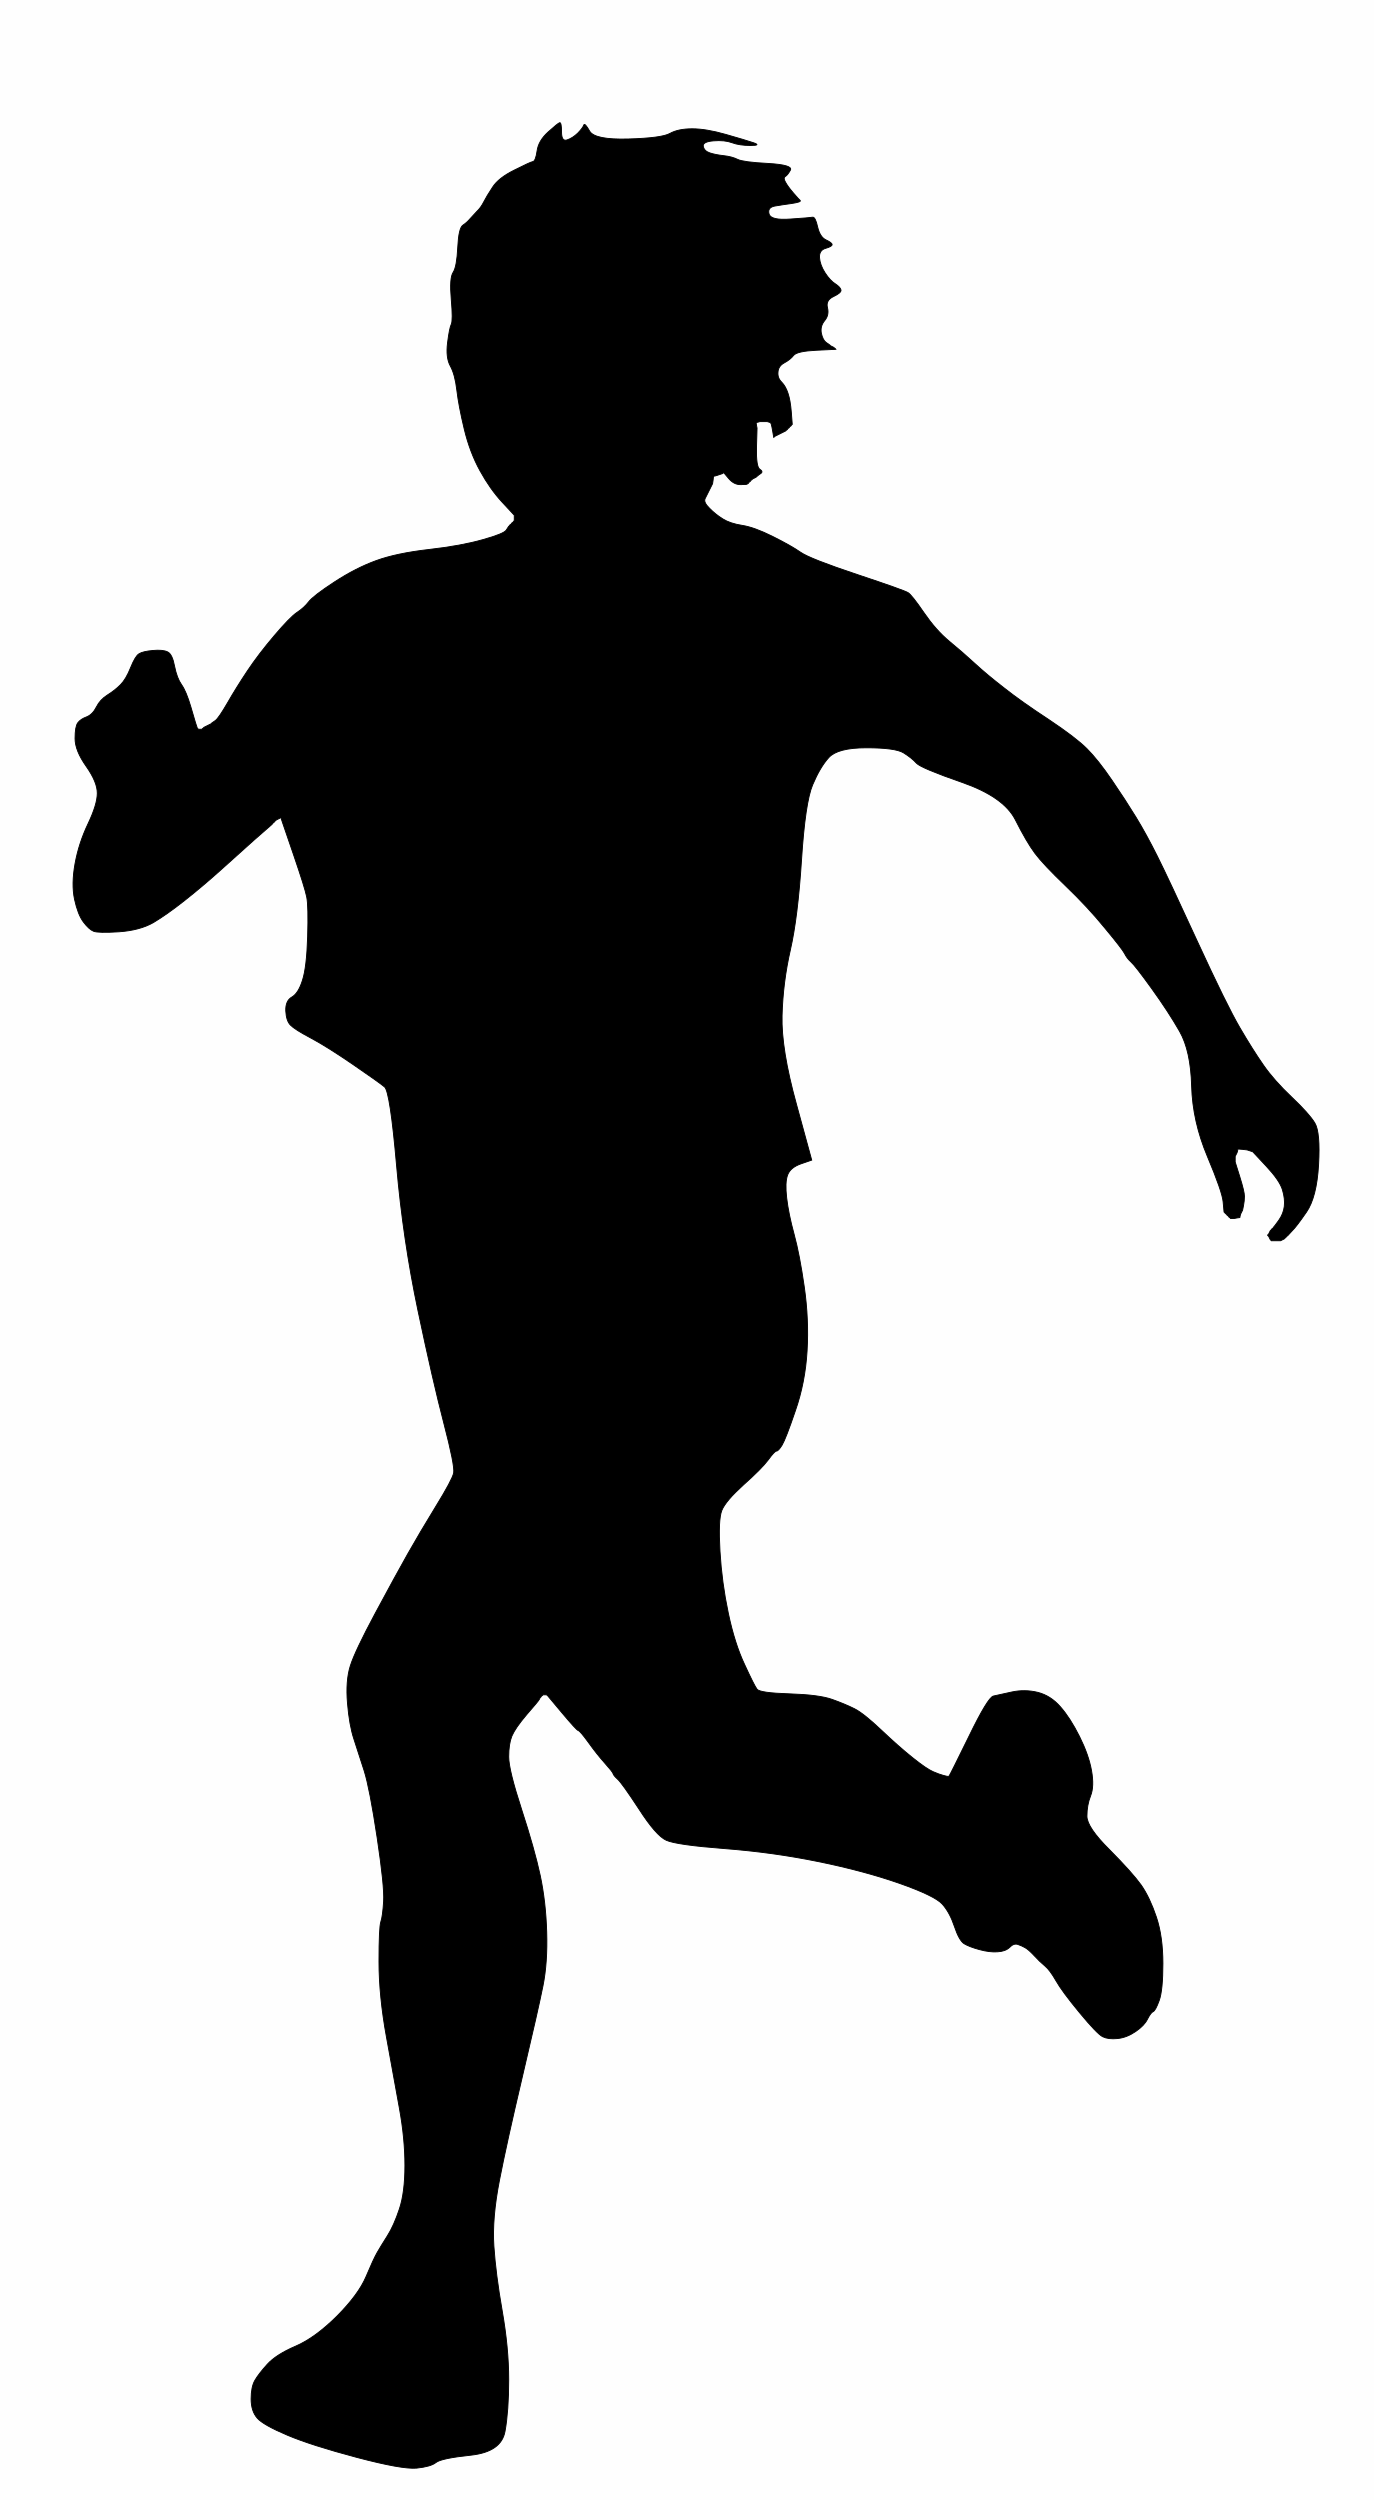
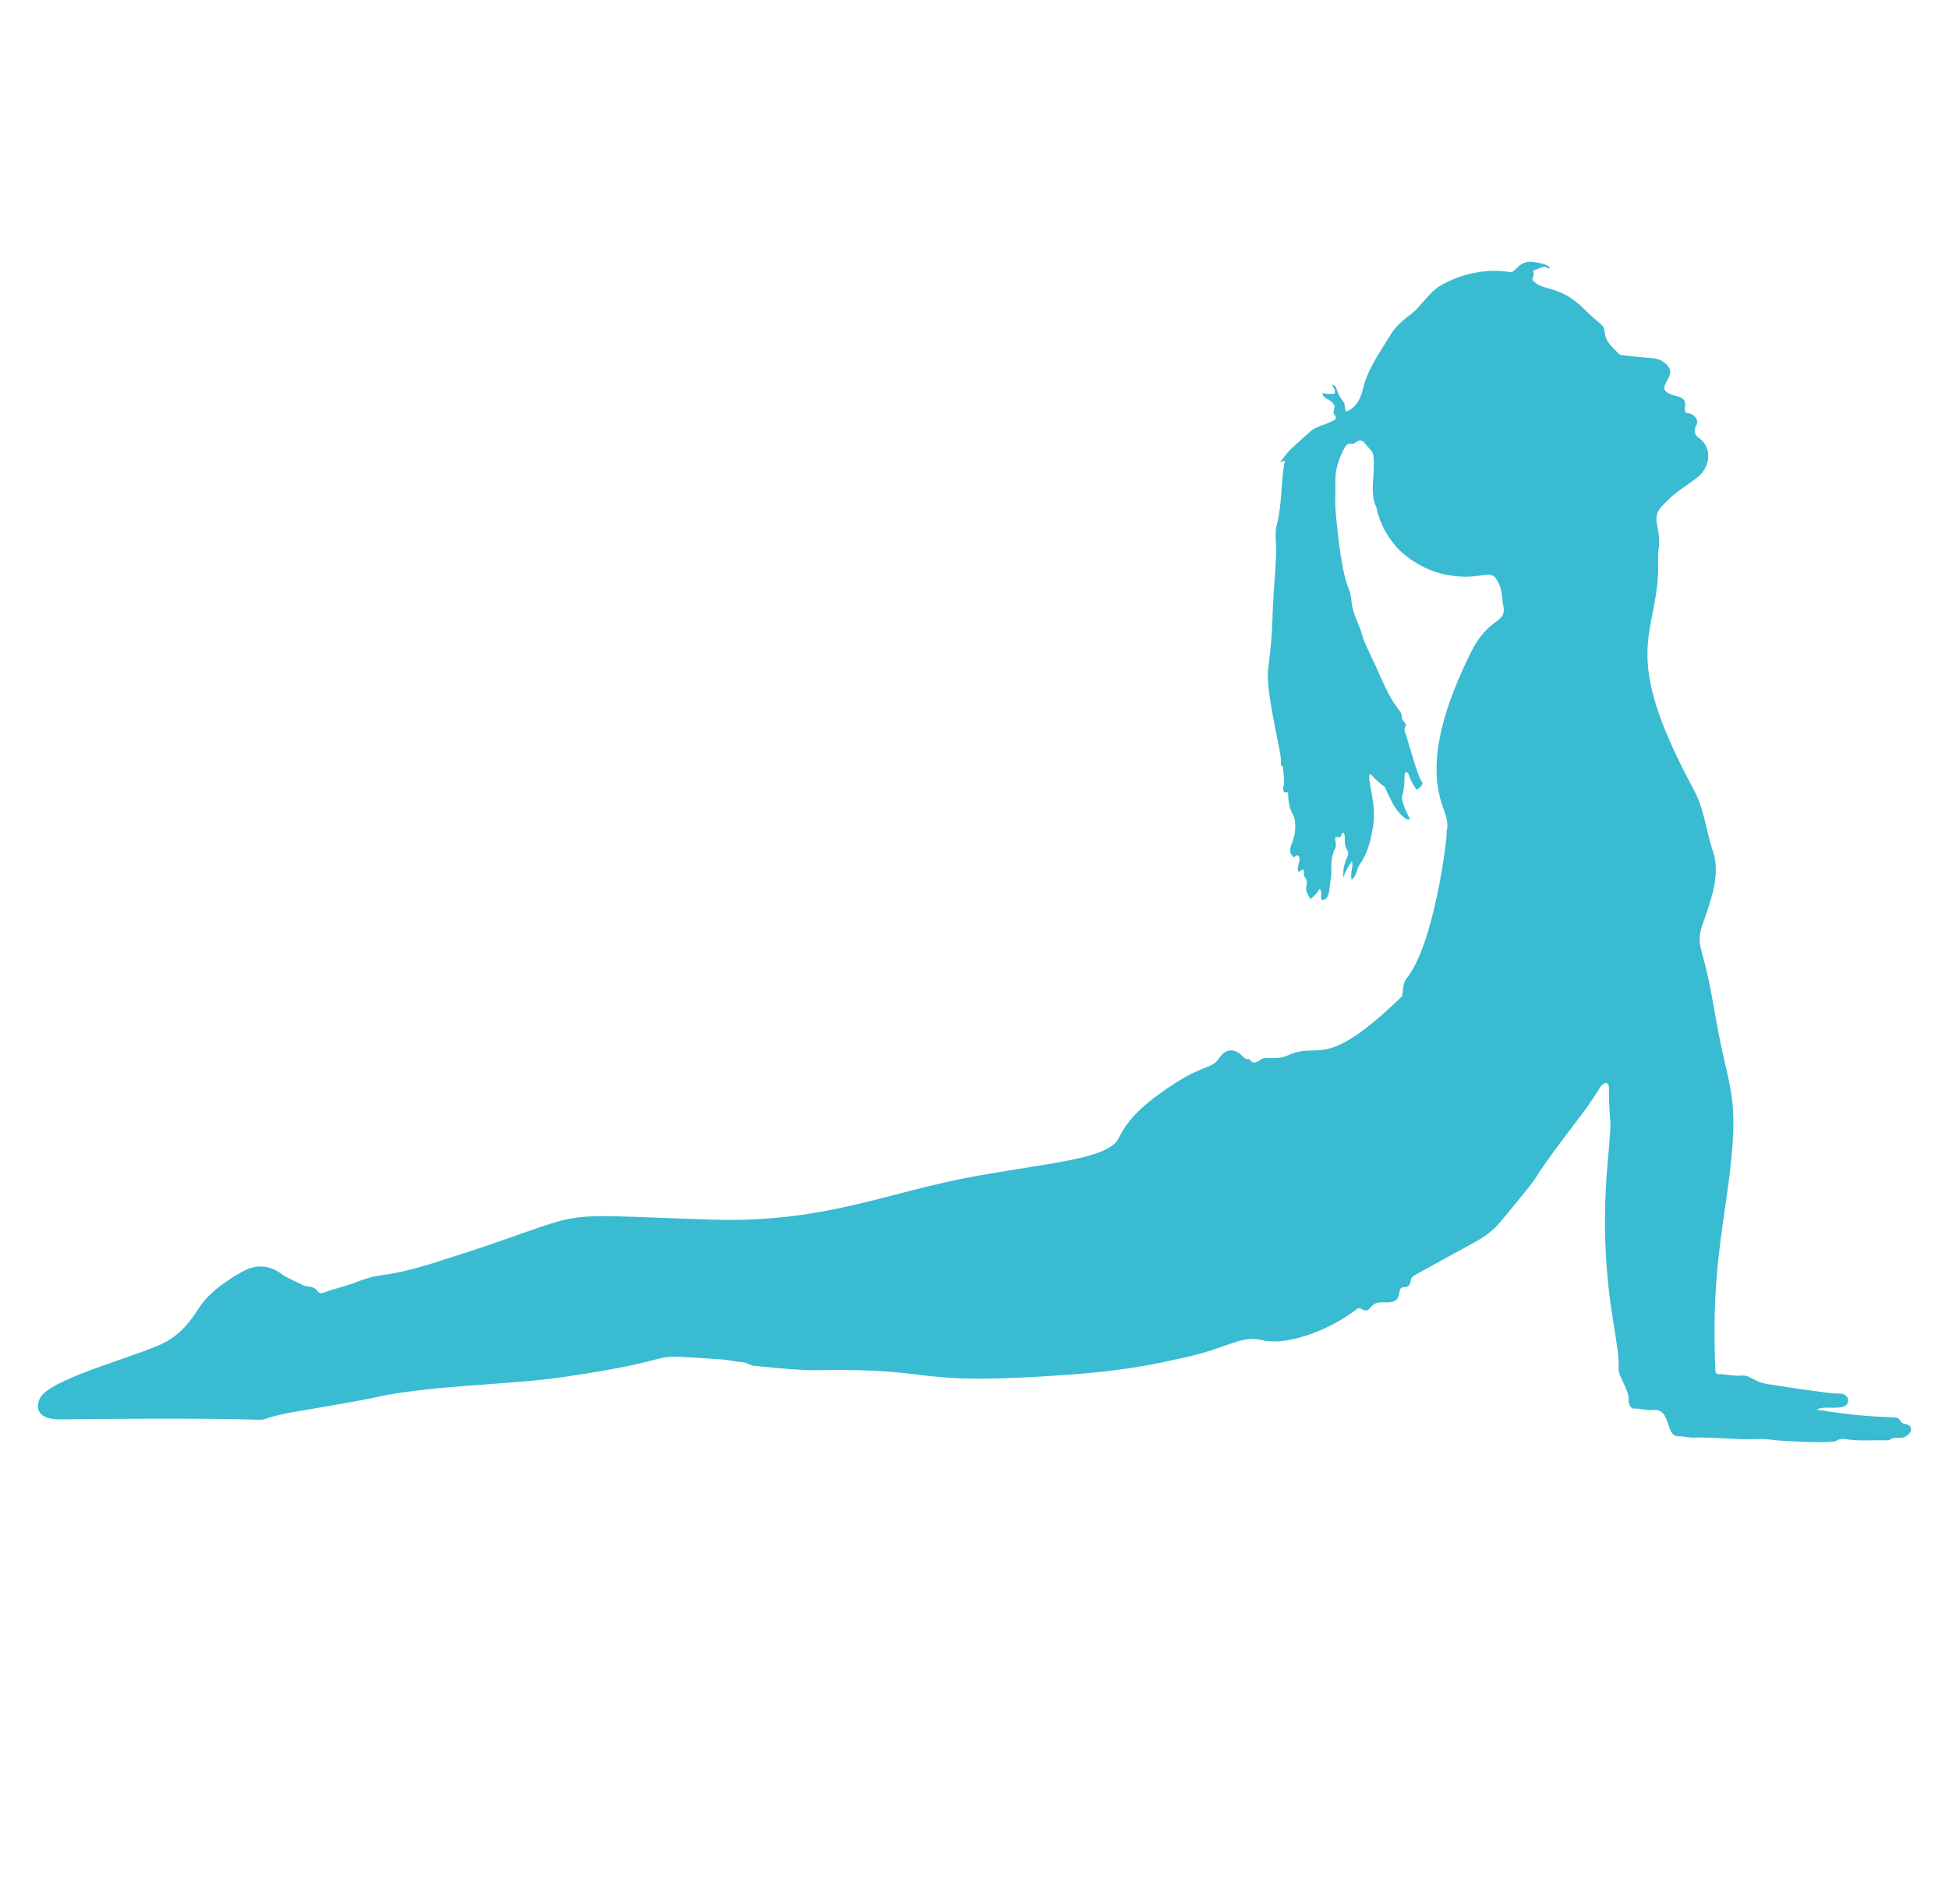
- <svg xmlns="http://www.w3.org/2000/svg" viewBox="0 0 741 1349">
-   <g fill-rule="evenodd" stroke-width=".5">
-     <path d="m0 674.5v-674.5h741v1349h-741v-674.5zm447.8-488.3l0.2 0.3 1 0.5 1 0.5 0.2 0.3 0.3 0.2 0.3 0.2 0.2 0.3-10.5 0.5q-10.5 0.5-12.3 2.8-1.7 2.2-5 4-3.2 1.7-3.4 5-0.3 3.2 2 5.4 2.2 2.3 3.4 6 1.3 3.8 1.8 10.3l0.5 6.5-0.3 0.2-0.2 0.3-0.2 0.3-0.3 0.2-0.3 0.2-0.2 0.3-0.2 0.3-0.3 0.2-0.3 0.2-0.2 0.3-0.2 0.3-0.3 0.2-0.3 0.2-0.2 0.3-1 0.5-1 0.5-1 0.5-1 0.5-1 0.5-1 0.5-0.2 0.3-0.3 0.2-0.5-3q-0.5-3-0.8-4-0.2-1-1.2-1.2l-1-0.3h-4l-1 0.3-1 0.2 0.2 1.5 0.3 1.5-0.3 10.5q-0.2 10.5 1.8 11.7 2 1.3 0.5 2.3t-1.7 1.3l-0.3 0.2-0.3 0.2-0.2 0.3-1 0.5-1 0.5-0.2 0.3-0.3 0.2-0.3 0.2-0.2 0.3-0.2 0.3-0.3 0.2-0.3 0.2-0.2 0.3-0.2 0.3-0.3 0.2-0.3 0.2q-0.2 0.3-3.7 0.3t-6.3-3.3l-2.7-3.2-0.3 0.2-0.2 0.3-1.5 0.5-1.5 0.5-1 0.3-1 0.2-0.2 2-0.3 2-1.5 3q-1.5 3-2.5 5t2.3 5.2q3.2 3.3 7.2 5.8t10.5 3.5 16.5 6 15 8.5 30.5 12 27.5 9.8q2 1.2 8.5 10.7t13.7 15.5q7.3 6 13.8 12t15.8 13.2q9.2 7.3 24 17 14.7 9.8 20.7 15.8t13.5 17 13 20 11.5 21 21.7 46.2q15.8 34.3 22.8 46.3t12.8 20.3q5.7 8.2 15.2 17.2t12.5 14 2 22.5-6.5 25.5-7.8 10.2q-2.2 2.3-2.4 2.6l-0.3 0.2-0.3 0.2-0.2 0.3-0.2 0.3-0.3 0.2-0.3 0.2-0.2 0.3-1 0.5-1 0.5h-5l-0.2-0.3-0.3-0.2-0.5-1-0.5-1-0.3-0.2-0.2-0.3 0.2-0.3 0.3-0.2 0.5-1 0.5-1 0.3-0.2 0.2-0.3 0.2-0.3 0.3-0.2 0.3-0.2 0.2-0.3 0.2-0.3q0.3-0.2 2.8-3.7t3-7.5-1-9-8.8-12.8l-7.2-7.7-1.5-0.5-1.5-0.5-2.5-0.3-2.5-0.2-0.2 1-0.3 1-0.5 1-0.5 1v3l2.5 8q2.5 8 2.5 10.5t-0.5 5l-0.5 2.5-0.5 1-0.5 1-0.3 1-0.2 1-1.5 0.2-1.5 0.3h-2l-0.2-0.3-0.3-0.2-0.3-0.2-0.2-0.3-0.2-0.3-0.3-0.2-0.3-0.2-0.2-0.3-0.2-0.3-0.3-0.2-0.3-0.2-0.2-0.3-0.2-0.3-0.3-0.2-0.5-5.5q-0.5-5.5-8.5-24.5t-8.5-38-6.5-29.5-15-23-11.3-14.5q-2.2-2-3.4-4.5-1.3-2.5-10.6-13.7-9.2-11.3-21.2-22.8t-16.5-17.5-10.7-18.3q-6.3-12.2-28.6-20-22.2-7.7-24.7-10.4-2.5-2.8-7-5.6-4.5-2.7-20-2.7t-20.3 5.3q-4.7 5.2-8.7 14.7t-6 40.5-6 48.5-4.5 35.5 7.8 48l8.2 30-5.8 2q-5.7 2-7.2 6t-0.5 12.5 4 19.5 5.5 28.5 1.5 34.5-6.3 32.2q-5.2 15.3-7.2 18.6-2 3.2-3 3.2t-4.5 4.8q-3.5 4.7-13.3 13.4-9.7 8.8-11.7 13.8t-1 22 4.5 33.5 8.8 27.7q5.2 11.3 6.7 13.3t17.5 2.5 23 3 12 5 14.5 11.5 17 15 11 7.5 5.5 2l2 0.5h1l0.2-0.3q0.3-0.2 10.6-21.2 10.2-21 13.2-21.8 3-0.7 10-2.2t14 0.2q7 1.8 12.2 7.8 5.3 6 10.3 16t6.5 18.5-0.5 13.5-2 11 12.3 18.2q12.2 12.3 17 19 4.7 6.8 8.2 17.3t3.5 25-2 20-3.3 6q-1.2 0.5-3 4-1.7 3.5-6.4 6.7-4.8 3.3-9.8 3.8t-8-1-12.5-13-12.7-17.2q-3.3-5.8-6-8-2.8-2.3-5.8-5.6-3-3.2-4.8-4.2-1.7-1-4-1.8-2.2-0.7-4.4 1.6-2.3 2.2-6.6 2.4-4.2 0.3-9.7-1.2t-8.3-3.2q-2.7-1.8-5.2-9.3t-6.5-12-23.3-11.3q-19.2-6.7-43.7-11.7t-50.5-7-31.5-4.5-14.7-16.8q-9.3-14.2-11.6-16.2-2.2-2-2.4-3-0.3-1-4.6-5.8-4.2-4.7-8.7-11-4.5-6.2-5.5-6.4-1-0.3-8.8-9.6l-7.7-9.2-0.3-0.2-0.2-0.3h-2l-0.2 0.3-0.3 0.2-0.3 0.2-0.2 0.3-0.2 0.3-0.3 0.2-0.5 1q-0.5 1-6.8 8.2-6.2 7.3-8 11.6-1.7 4.2-1.7 11.2t7 28.5 10 35.5 3.5 30.5-2 29-11 48.5-12.5 56.5-3 35.5 4.5 35 3.5 37-2 28-18.3 12.8q-16.2 1.7-19 4-2.7 2.2-10.4 3-7.8 0.7-32.3-5.8t-37.5-12-16.2-9.2q-3.3-3.8-3.3-10.3t2-10 6.7-8.7q4.8-5.3 15.3-9.8t22.3-16.2q11.7-11.8 15.7-21.3t6-13 5.5-9 6.5-14.5 3-23.5-3-31-7-38.5-4-40.5 1-21.5 1.5-11-3.5-34.5-7-36-5.5-17-3.5-19.5 1.5-20 13.5-28.5 17.5-32 15.2-25.7q8.8-14.3 9.6-18 0.7-3.8-5.3-26.8t-14-61-11.5-78-6.5-42.5-17.3-12.3q-14.2-9.7-22.7-14.2t-10.7-6.8q-2.3-2.2-2.6-7.7-0.2-5.5 3.3-7.5t5.7-9q2.3-7 2.8-23.5t-0.5-21.5-7-22.5l-6-17.5-0.5-1.5-0.5-1.5-0.3 0.2-0.2 0.3-1 0.5-1 0.5-0.2 0.3-0.3 0.2-0.3 0.2-0.2 0.3-0.2 0.3-0.3 0.2-0.3 0.2-0.2 0.3-0.2 0.3q-0.3 0.2-9.6 8.4-9.2 8.3-18.7 16.8t-19 16-16.7 11.8q-7.3 4.2-18.6 5-11.2 0.7-13.7-0.3t-5.5-5-4.8-12.3q-1.7-8.2 0.3-19.2t7-21.5 5-16.5-6-14.5-6-15 1.5-8.5 4.8-3.2q3.2-1.3 5.2-5.3t6-6.5 7-5.5 5.5-9.3q2.5-6.2 4.5-7.4 2-1.3 7.5-1.8t8 0.8q2.5 1.2 3.7 7.7 1.3 6.5 3.8 10t5 12l2.5 8.5 0.5 1.5 0.5 1.5 0.3 0.2 0.2 0.3h2l0.2-0.3 0.3-0.2 0.3-0.2 0.2-0.3 1-0.5 1-0.5 1-0.5 1-0.5 0.2-0.3q0.3-0.2 2-1.4 1.8-1.3 6.6-9.6 4.7-8.2 10.7-17.2t14.5-19 12.2-12.5q3.8-2.5 6.3-5.7 2.5-3.3 14-10.8t22.5-11.5 28.5-6 29-5.3q11.5-3.2 12.7-5.2l1.3-2 0.3-0.2 0.2-0.3 0.2-0.3 0.3-0.2 0.3-0.2 0.2-0.3 0.2-0.3 0.3-0.2 0.3-0.2 0.2-0.3 0.2-0.3 0.3-0.2v-3l-6.5-7q-6.5-7-12-17t-8.5-22.5-4-21-3.5-13-1.5-12.5 2-10 0-13.5 1-14.5 2.5-13.5 2.8-12q2.2-1.5 3.7-3.3 1.5-1.7 3.7-4 2.3-2.2 3.8-5.2t4.8-8q3.2-5 11.7-9.2 8.5-4.3 10-4.6 1.5-0.2 2.3-5.7 0.7-5.5 6-10.3 5.2-4.7 6.2-5 1-0.2 1 5 0 5.3 3 4.3t5.8-3.7q2.7-2.8 3.2-4.3t3.2 3.3q2.8 4.7 20.8 4.2t22.5-3 12-2.5 18 3 15 4.5-1.5 1.5-10-1.5-10-1-5.5 3 3.5 3.5 7.5 1.5 7.5 2 16.5 2.2q13.5 0.8 12 3.6-1.5 2.7-2.7 3.4-1.3 0.8 0 3 1.2 2.3 4.2 5.8t3.8 4.2q0.7 0.8-4.6 1.6-5.2 0.7-9.2 1.4-4 0.8-3 4.3t11.5 2.7q10.5-0.7 12-1 1.5-0.2 2.7 5.3 1.3 5.5 4.6 7 3.2 1.5 3.2 2.5t-3.5 2-3.3 5q0.3 4 3 8.2 2.8 4.3 5.6 6 2.7 1.8 3 3.3 0.2 1.5-4 3.5-4.3 2-3.3 6t-1.5 7-1.8 6.8q0.8 3.7 2.6 5 1.7 1.2 2 1.4z" fill="#fefefe" stroke="#fefefe" />
-     <path d="m447.8 186.2l0.2 0.3 1 0.5 1 0.5 0.2 0.3 0.3 0.2 0.3 0.2 0.2 0.3-10.5 0.5q-10.5 0.5-12.3 2.8-1.7 2.2-5 4-3.2 1.7-3.4 5-0.3 3.2 2 5.4 2.2 2.3 3.4 6 1.3 3.8 1.8 10.3l0.5 6.5-0.3 0.2-0.2 0.3-0.2 0.3-0.3 0.2-0.3 0.2-0.2 0.3-0.2 0.3-0.3 0.2-0.3 0.2-0.2 0.3-0.2 0.3-0.3 0.2-0.3 0.2-0.2 0.3-1 0.5-1 0.5-1 0.5-1 0.5-1 0.5-1 0.5-0.2 0.3-0.3 0.2-0.5-3q-0.5-3-0.8-4-0.2-1-1.2-1.2l-1-0.3h-4l-1 0.3-1 0.2 0.2 1.5 0.3 1.5-0.3 10.5q-0.2 10.5 1.8 11.7 2 1.3 0.5 2.3t-1.7 1.3l-0.3 0.2-0.3 0.2-0.2 0.3-1 0.5-1 0.5-0.2 0.3-0.3 0.2-0.3 0.2-0.2 0.3-0.2 0.3-0.3 0.2-0.3 0.2-0.2 0.3-0.2 0.3-0.3 0.2-0.3 0.2q-0.2 0.3-3.7 0.3t-6.3-3.3l-2.7-3.2-0.3 0.2-0.2 0.3-1.5 0.5-1.5 0.5-1 0.3-1 0.2-0.2 2-0.3 2-1.5 3q-1.5 3-2.5 5t2.3 5.2q3.2 3.3 7.2 5.8t10.5 3.5 16.5 6 15 8.5 30.5 12 27.5 9.8q2 1.2 8.5 10.7t13.7 15.5q7.3 6 13.8 12t15.8 13.2q9.2 7.3 24 17 14.7 9.8 20.7 15.8t13.5 17 13 20 11.5 21 21.7 46.2q15.8 34.3 22.8 46.3t12.8 20.3q5.7 8.2 15.2 17.2t12.5 14 2 22.5-6.5 25.5-7.8 10.2q-2.2 2.3-2.4 2.6l-0.3 0.2-0.3 0.2-0.2 0.3-0.2 0.3-0.3 0.2-0.3 0.2-0.2 0.3-1 0.5-1 0.5h-5l-0.2-0.3-0.3-0.2-0.5-1-0.5-1-0.3-0.2-0.2-0.3 0.2-0.3 0.3-0.2 0.5-1 0.5-1 0.3-0.2 0.2-0.3 0.2-0.3 0.3-0.2 0.3-0.2 0.2-0.3 0.2-0.3q0.3-0.2 2.8-3.7t3-7.5-1-9-8.8-12.8l-7.2-7.7-1.5-0.5-1.5-0.5-2.5-0.3-2.5-0.2-0.2 1-0.3 1-0.5 1-0.5 1v3l2.5 8q2.5 8 2.5 10.5t-0.5 5l-0.5 2.5-0.5 1-0.5 1-0.3 1-0.2 1-1.5 0.2-1.5 0.3h-2l-0.2-0.3-0.3-0.2-0.3-0.2-0.2-0.3-0.2-0.3-0.3-0.2-0.3-0.2-0.2-0.3-0.2-0.3-0.3-0.2-0.3-0.2-0.2-0.3-0.2-0.3-0.3-0.2-0.5-5.5q-0.5-5.5-8.5-24.5t-8.5-38-6.5-29.5-15-23-11.3-14.5q-2.2-2-3.4-4.5-1.3-2.5-10.6-13.7-9.2-11.3-21.2-22.8t-16.5-17.5-10.7-18.3q-6.3-12.2-28.6-20-22.2-7.7-24.7-10.4-2.5-2.8-7-5.6-4.5-2.7-20-2.7t-20.3 5.3q-4.7 5.2-8.7 14.7t-6 40.5-6 48.5-4.5 35.5 7.8 48l8.2 30-5.8 2q-5.7 2-7.2 6t-0.5 12.5 4 19.5 5.5 28.5 1.5 34.5-6.3 32.2q-5.2 15.3-7.2 18.6-2 3.2-3 3.2t-4.5 4.8q-3.5 4.7-13.3 13.4-9.7 8.8-11.7 13.8t-1 22 4.5 33.5 8.8 27.7q5.2 11.3 6.7 13.3t17.5 2.5 23 3 12 5 14.5 11.5 17 15 11 7.5 5.5 2l2 0.5h1l0.2-0.3q0.3-0.2 10.6-21.2 10.2-21 13.2-21.8 3-0.7 10-2.2t14 0.2q7 1.8 12.2 7.8 5.3 6 10.3 16t6.5 18.5-0.5 13.5-2 11 12.3 18.2q12.2 12.3 17 19 4.7 6.8 8.2 17.3t3.5 25-2 20-3.3 6q-1.2 0.5-3 4-1.7 3.5-6.4 6.7-4.8 3.3-9.8 3.8t-8-1-12.5-13-12.7-17.2q-3.3-5.8-6-8-2.8-2.3-5.8-5.6-3-3.2-4.8-4.2-1.7-1-4-1.8-2.2-0.7-4.4 1.6-2.3 2.2-6.6 2.4-4.2 0.3-9.7-1.2t-8.3-3.2q-2.7-1.8-5.2-9.3t-6.5-12-23.3-11.3q-19.2-6.7-43.7-11.7t-50.5-7-31.5-4.5-14.7-16.8q-9.3-14.2-11.6-16.2-2.2-2-2.4-3-0.3-1-4.6-5.8-4.2-4.7-8.7-11-4.5-6.2-5.5-6.4-1-0.3-8.8-9.6l-7.7-9.2-0.3-0.2-0.2-0.3h-2l-0.2 0.3-0.3 0.2-0.3 0.2-0.2 0.3-0.2 0.3-0.3 0.2-0.5 1q-0.5 1-6.8 8.2-6.2 7.3-8 11.6-1.7 4.2-1.7 11.2t7 28.5 10 35.5 3.5 30.5-2 29-11 48.5-12.5 56.5-3 35.5 4.5 35 3.5 37-2 28-18.3 12.8q-16.2 1.7-19 4-2.7 2.2-10.4 3-7.8 0.7-32.3-5.8t-37.5-12-16.2-9.2q-3.3-3.8-3.3-10.3t2-10 6.7-8.7q4.8-5.3 15.3-9.8t22.3-16.2q11.7-11.8 15.7-21.3t6-13 5.5-9 6.5-14.5 3-23.5-3-31-7-38.5-4-40.5 1-21.5 1.5-11-3.5-34.5-7-36-5.5-17-3.5-19.5 1.5-20 13.5-28.5 17.5-32 15.2-25.7q8.8-14.3 9.6-18 0.7-3.8-5.3-26.8t-14-61-11.5-78-6.5-42.5-17.3-12.3q-14.2-9.7-22.7-14.2t-10.7-6.8q-2.3-2.2-2.6-7.7-0.2-5.5 3.3-7.5t5.7-9q2.3-7 2.8-23.5t-0.5-21.5-7-22.5l-6-17.5-0.5-1.5-0.5-1.5-0.3 0.2-0.2 0.3-1 0.5-1 0.5-0.2 0.3-0.3 0.2-0.3 0.2-0.2 0.3-0.2 0.3-0.3 0.2-0.3 0.2-0.2 0.3-0.2 0.3q-0.3 0.2-9.6 8.4-9.2 8.3-18.7 16.8t-19 16-16.7 11.8q-7.3 4.2-18.6 5-11.2 0.7-13.7-0.3t-5.5-5-4.8-12.3q-1.7-8.2 0.3-19.2t7-21.5 5-16.5-6-14.5-6-15 1.5-8.5 4.8-3.2q3.2-1.3 5.2-5.3t6-6.5 7-5.5 5.5-9.3q2.5-6.2 4.5-7.4 2-1.3 7.5-1.8t8 0.8q2.5 1.2 3.7 7.7 1.3 6.5 3.8 10t5 12l2.5 8.5 0.5 1.5 0.5 1.5 0.3 0.2 0.2 0.3h2l0.2-0.3 0.3-0.2 0.3-0.2 0.2-0.3 1-0.5 1-0.5 1-0.5 1-0.5 0.2-0.3q0.3-0.2 2-1.4 1.8-1.3 6.6-9.6 4.7-8.2 10.7-17.2t14.5-19 12.2-12.5q3.8-2.5 6.3-5.7 2.5-3.3 14-10.8t22.5-11.5 28.5-6 29-5.3q11.5-3.2 12.7-5.2l1.3-2 0.3-0.2 0.2-0.3 0.2-0.3 0.3-0.2 0.3-0.2 0.2-0.3 0.2-0.3 0.3-0.2 0.3-0.2 0.2-0.3 0.2-0.3 0.3-0.2v-3l-6.5-7q-6.5-7-12-17t-8.5-22.5-4-21-3.5-13-1.5-12.5 2-10 0-13.5 1-14.5 2.5-13.5 2.8-12q2.2-1.5 3.7-3.3 1.5-1.7 3.7-4 2.3-2.2 3.8-5.2t4.8-8q3.2-5 11.7-9.2 8.5-4.3 10-4.6 1.5-0.2 2.3-5.7 0.7-5.5 6-10.3 5.2-4.7 6.2-5 1-0.2 1 5 0 5.3 3 4.3t5.8-3.7q2.7-2.8 3.2-4.3t3.2 3.3q2.8 4.7 20.8 4.2t22.5-3 12-2.5 18 3 15 4.5-1.5 1.5-10-1.5-10-1-5.5 3 3.5 3.5 7.5 1.5 7.5 2 16.5 2.2q13.5 0.8 12 3.6-1.5 2.7-2.7 3.4-1.3 0.8 0 3 1.2 2.3 4.2 5.8t3.8 4.2q0.7 0.8-4.6 1.6-5.2 0.7-9.2 1.4-4 0.8-3 4.3t11.5 2.7q10.5-0.7 12-1 1.5-0.2 2.7 5.3 1.3 5.5 4.6 7 3.2 1.5 3.2 2.5t-3.5 2-3.3 5q0.3 4 3 8.2 2.8 4.3 5.6 6 2.7 1.8 3 3.3 0.2 1.5-4 3.5-4.3 2-3.3 6t-1.5 7-1.8 6.8q0.8 3.7 2.6 5 1.7 1.2 2 1.4z" stroke="#000" />
-   </g>
+ <svg xmlns="http://www.w3.org/2000/svg" width="85" height="83" viewBox="0 0 85 83" fill="none">
+   <path d="M8.687 57.021C9.265 56.115 10.605 55.421 10.79 55.346C11.332 55.124 11.833 55.227 12.284 55.556C12.58 55.772 12.922 55.879 13.234 56.055C13.362 56.127 13.654 56.037 13.851 56.302C13.925 56.403 14.016 56.409 14.114 56.371C14.576 56.19 15.063 56.097 15.527 55.916C16.786 55.424 16.598 55.8 19.011 55.042C26.431 52.714 23.172 52.929 31.009 53.184C35.999 53.347 38.702 51.969 42.625 51.274C46.041 50.668 48.362 50.521 48.799 49.614C49.191 48.802 49.837 48.23 50.545 47.716C52.563 46.253 52.786 46.73 53.199 46.104C53.426 45.761 53.782 45.709 54.091 45.964C54.207 46.059 54.287 46.22 54.477 46.183C54.532 46.172 54.575 46.518 54.986 46.201C55.19 46.044 55.693 46.244 56.151 46.029C57.57 45.365 57.696 46.793 61.138 43.451C61.184 43.406 61.174 42.876 61.315 42.707C62.56 41.215 63.121 36.482 63.091 36.327C63.053 36.132 63.273 36.115 62.936 35.215C62.145 33.105 63.148 30.482 64.145 28.457C64.941 26.841 65.747 27.234 65.555 26.378C65.49 26.09 65.557 25.721 65.253 25.244C64.965 24.791 64.469 25.37 62.976 25.043C62.004 24.83 61.242 24.222 60.953 23.906C60.143 23.015 60.043 22.157 60.028 22.125C59.713 21.464 59.973 20.764 59.906 19.959C59.878 19.638 59.779 19.657 59.551 19.358C59.286 19.013 59.107 19.385 58.964 19.354C58.759 19.309 58.678 19.449 58.603 19.595C58.371 20.046 58.221 20.516 58.235 21.034C58.262 21.984 58.152 21.665 58.383 23.578C58.449 24.128 58.594 25.134 58.8 25.627C59.059 26.249 58.774 26.134 59.245 27.236C59.504 27.84 59.26 27.505 59.849 28.73C60.276 29.616 60.507 30.327 61.007 30.948C61.246 31.246 61.035 31.29 61.256 31.505C61.299 31.547 61.348 31.609 61.306 31.664C61.2 31.805 61.279 31.932 61.322 32.06C61.471 32.512 61.788 33.715 61.972 34.024C62.083 34.209 62.047 34.211 61.883 34.37C61.778 34.471 61.769 34.422 61.721 34.352C61.409 33.9 61.489 33.717 61.33 33.66C61.185 33.69 61.32 34.215 61.154 34.695C61.079 34.911 61.392 35.544 61.489 35.698C61.354 35.881 60.904 35.345 60.763 35.078C60.052 33.739 60.817 34.818 59.753 33.743C59.584 33.991 60.058 34.969 59.88 36.049C59.787 36.61 59.658 37.193 59.312 37.677C59.162 37.887 59.176 38.178 58.954 38.357C58.858 38.099 59.034 37.848 58.964 37.544C58.803 37.774 58.686 37.978 58.588 38.263C58.531 37.503 58.927 37.319 58.751 37.064C58.562 36.791 58.721 36.43 58.587 36.316C58.499 36.328 58.51 36.436 58.458 36.484C58.394 36.544 58.306 36.473 58.231 36.516C58.225 36.691 58.308 36.888 58.217 37.022C58.121 37.162 58.045 37.622 58.06 37.793C58.089 38.126 58.014 38.453 57.977 38.777C57.958 38.94 57.942 39.22 57.652 39.254C57.554 39.116 57.698 38.911 57.551 38.756C57.447 38.93 57.326 39.08 57.144 39.205C57.061 39.029 56.923 38.88 56.974 38.65C57.004 38.516 57.015 38.37 56.906 38.252C56.821 38.159 56.903 38.034 56.851 37.935C56.756 37.881 56.728 38.021 56.627 38.005C56.508 37.835 56.805 37.438 56.607 37.313C56.515 37.255 56.478 37.384 56.414 37.385C55.993 36.936 56.607 36.794 56.468 35.747C56.432 35.474 56.24 35.49 56.178 34.724C56.171 34.639 56.226 34.519 56.038 34.555C55.972 34.567 55.949 34.409 55.969 34.335C56.033 34.104 55.994 33.879 55.967 33.651C55.956 33.555 55.993 33.45 55.886 33.381C55.852 33.359 55.847 33.315 55.863 33.273C55.957 33.023 55.172 30.22 55.307 29.156C55.573 27.068 55.417 27.477 55.606 25.025C55.733 23.374 55.544 23.427 55.693 22.846C55.918 21.972 55.858 20.985 56.035 20.088C55.964 20.107 55.893 20.127 55.822 20.146C55.842 20.14 56.169 19.71 56.218 19.662C56.534 19.352 56.874 19.066 57.202 18.767C57.394 18.592 58.157 18.413 58.242 18.272C58.306 18.168 58.199 18.111 58.171 18.032C58.1 17.827 58.409 17.691 57.904 17.411C57.795 17.351 57.695 17.293 57.667 17.148C57.849 17.177 58.029 17.185 58.205 17.168C58.247 17.021 58.183 16.909 58.072 16.775C58.382 16.825 58.18 16.997 58.58 17.509C58.677 17.634 58.63 17.802 58.705 17.949C59.175 17.771 59.349 17.348 59.446 16.944C59.657 16.06 60.192 15.358 60.637 14.607C60.845 14.256 61.158 13.985 61.49 13.736C62.004 13.351 62.287 12.769 62.831 12.451C63.709 11.938 64.843 11.69 65.852 11.866C66.128 11.913 66.219 11.274 67.005 11.443C67.217 11.489 67.424 11.511 67.594 11.658C67.567 11.699 67.534 11.716 67.513 11.7C67.298 11.542 67.127 11.738 66.936 11.77C66.81 11.791 66.908 11.935 66.896 11.969C66.805 12.213 66.807 12.207 66.968 12.337C67.372 12.666 68.078 12.48 69.07 13.46C69.857 14.238 69.948 14.114 69.986 14.506C70.027 14.923 70.346 15.157 70.602 15.431C70.65 15.483 70.728 15.481 70.798 15.49C72.168 15.668 72.23 15.557 72.569 15.802C73.448 16.439 71.779 16.957 73.141 17.277C73.846 17.443 73.184 18.01 73.683 18.031C73.786 18.035 74.134 18.271 73.983 18.544C73.865 18.755 73.894 18.967 74.097 19.103C74.674 19.492 74.625 20.355 74.018 20.824C73.345 21.343 73.07 21.431 72.469 22.087C71.959 22.645 72.488 22.97 72.327 24.029C72.305 24.177 72.313 24.33 72.316 24.48C72.391 27.722 70.488 28.168 73.862 34.425C74.344 35.318 74.396 36.215 74.713 37.148C75.048 38.137 74.598 39.326 74.271 40.258C74.045 40.901 74.101 41.108 74.285 41.773C74.624 42.996 74.789 44.328 75.059 45.594C75.557 47.926 75.875 48.285 75.254 52.523C74.926 54.759 74.677 56.637 74.811 59.768C74.816 59.885 74.879 59.928 74.982 59.926C75.291 59.922 75.592 60.014 75.903 59.987C76.385 59.946 76.404 60.242 77.082 60.354C77.164 60.368 79.862 60.799 80.203 60.77C80.448 60.748 80.599 60.922 80.603 61.044C80.619 61.622 79.525 61.235 79.239 61.474C82.566 61.999 82.697 61.626 82.89 61.972C83.004 62.179 83.31 62.007 83.347 62.334C83.361 62.459 83.143 62.663 82.986 62.688C82.927 62.697 82.867 62.695 82.807 62.695C82.296 62.697 82.593 62.823 82.174 62.81C81.628 62.792 81.081 62.852 80.537 62.762C80.382 62.736 80.219 62.737 80.074 62.832C79.875 62.963 77.495 62.837 77.138 62.771C76.945 62.735 76.741 62.751 76.543 62.757C75.649 62.785 74.758 62.66 73.863 62.691C73.638 62.698 73.414 62.625 73.183 62.629C72.624 62.638 72.895 61.392 72.092 61.488C71.815 61.52 71.544 61.406 71.263 61.425C71.092 61.437 71.024 61.166 71.028 61.121C71.077 60.583 70.573 60.074 70.592 59.678C70.657 58.331 69.684 55.901 70.1 50.839C70.103 50.807 70.256 49.219 70.233 48.955C70.098 47.381 70.26 47.298 70.058 47.235C69.939 47.197 69.802 47.387 69.748 47.476C69.197 48.373 68.524 49.181 67.902 50.026C66.45 51.999 67.629 50.636 65.426 53.295C65.093 53.697 64.667 53.987 64.2 54.231C64.083 54.292 61.742 55.583 61.742 55.583C61.627 55.647 61.528 55.723 61.517 55.877C61.504 56.043 61.397 56.129 61.237 56.129C60.84 56.128 61.268 56.756 60.543 56.794C60.277 56.807 60.012 56.713 59.78 57.011C59.677 57.143 59.548 57.195 59.39 57.086C59.276 57.006 59.179 57.075 59.093 57.143C58.189 57.847 56.273 58.743 54.996 58.432C54.08 58.208 53.538 58.833 51.294 59.276C50.86 59.361 49.503 59.736 46.652 59.944C39.415 60.469 41.205 59.637 35.546 59.75C34.775 59.766 32.911 59.558 32.879 59.557C32.776 59.553 32.513 59.402 32.37 59.397C32.081 59.387 31.8 59.303 31.52 59.284C27.493 59.01 30.546 59.178 24.507 60.058C22.152 60.402 18.655 60.398 16.215 60.968C15.706 61.087 12.591 61.611 12.559 61.617C9.983 62.153 14.575 61.761 2.625 61.895C1.464 61.908 1.555 61.194 1.818 60.861C2.476 60.028 6.23 59.069 7.212 58.527C7.89 58.153 8.276 57.665 8.687 57.021L8.687 57.021Z" fill="#39BBD1" />
</svg>
